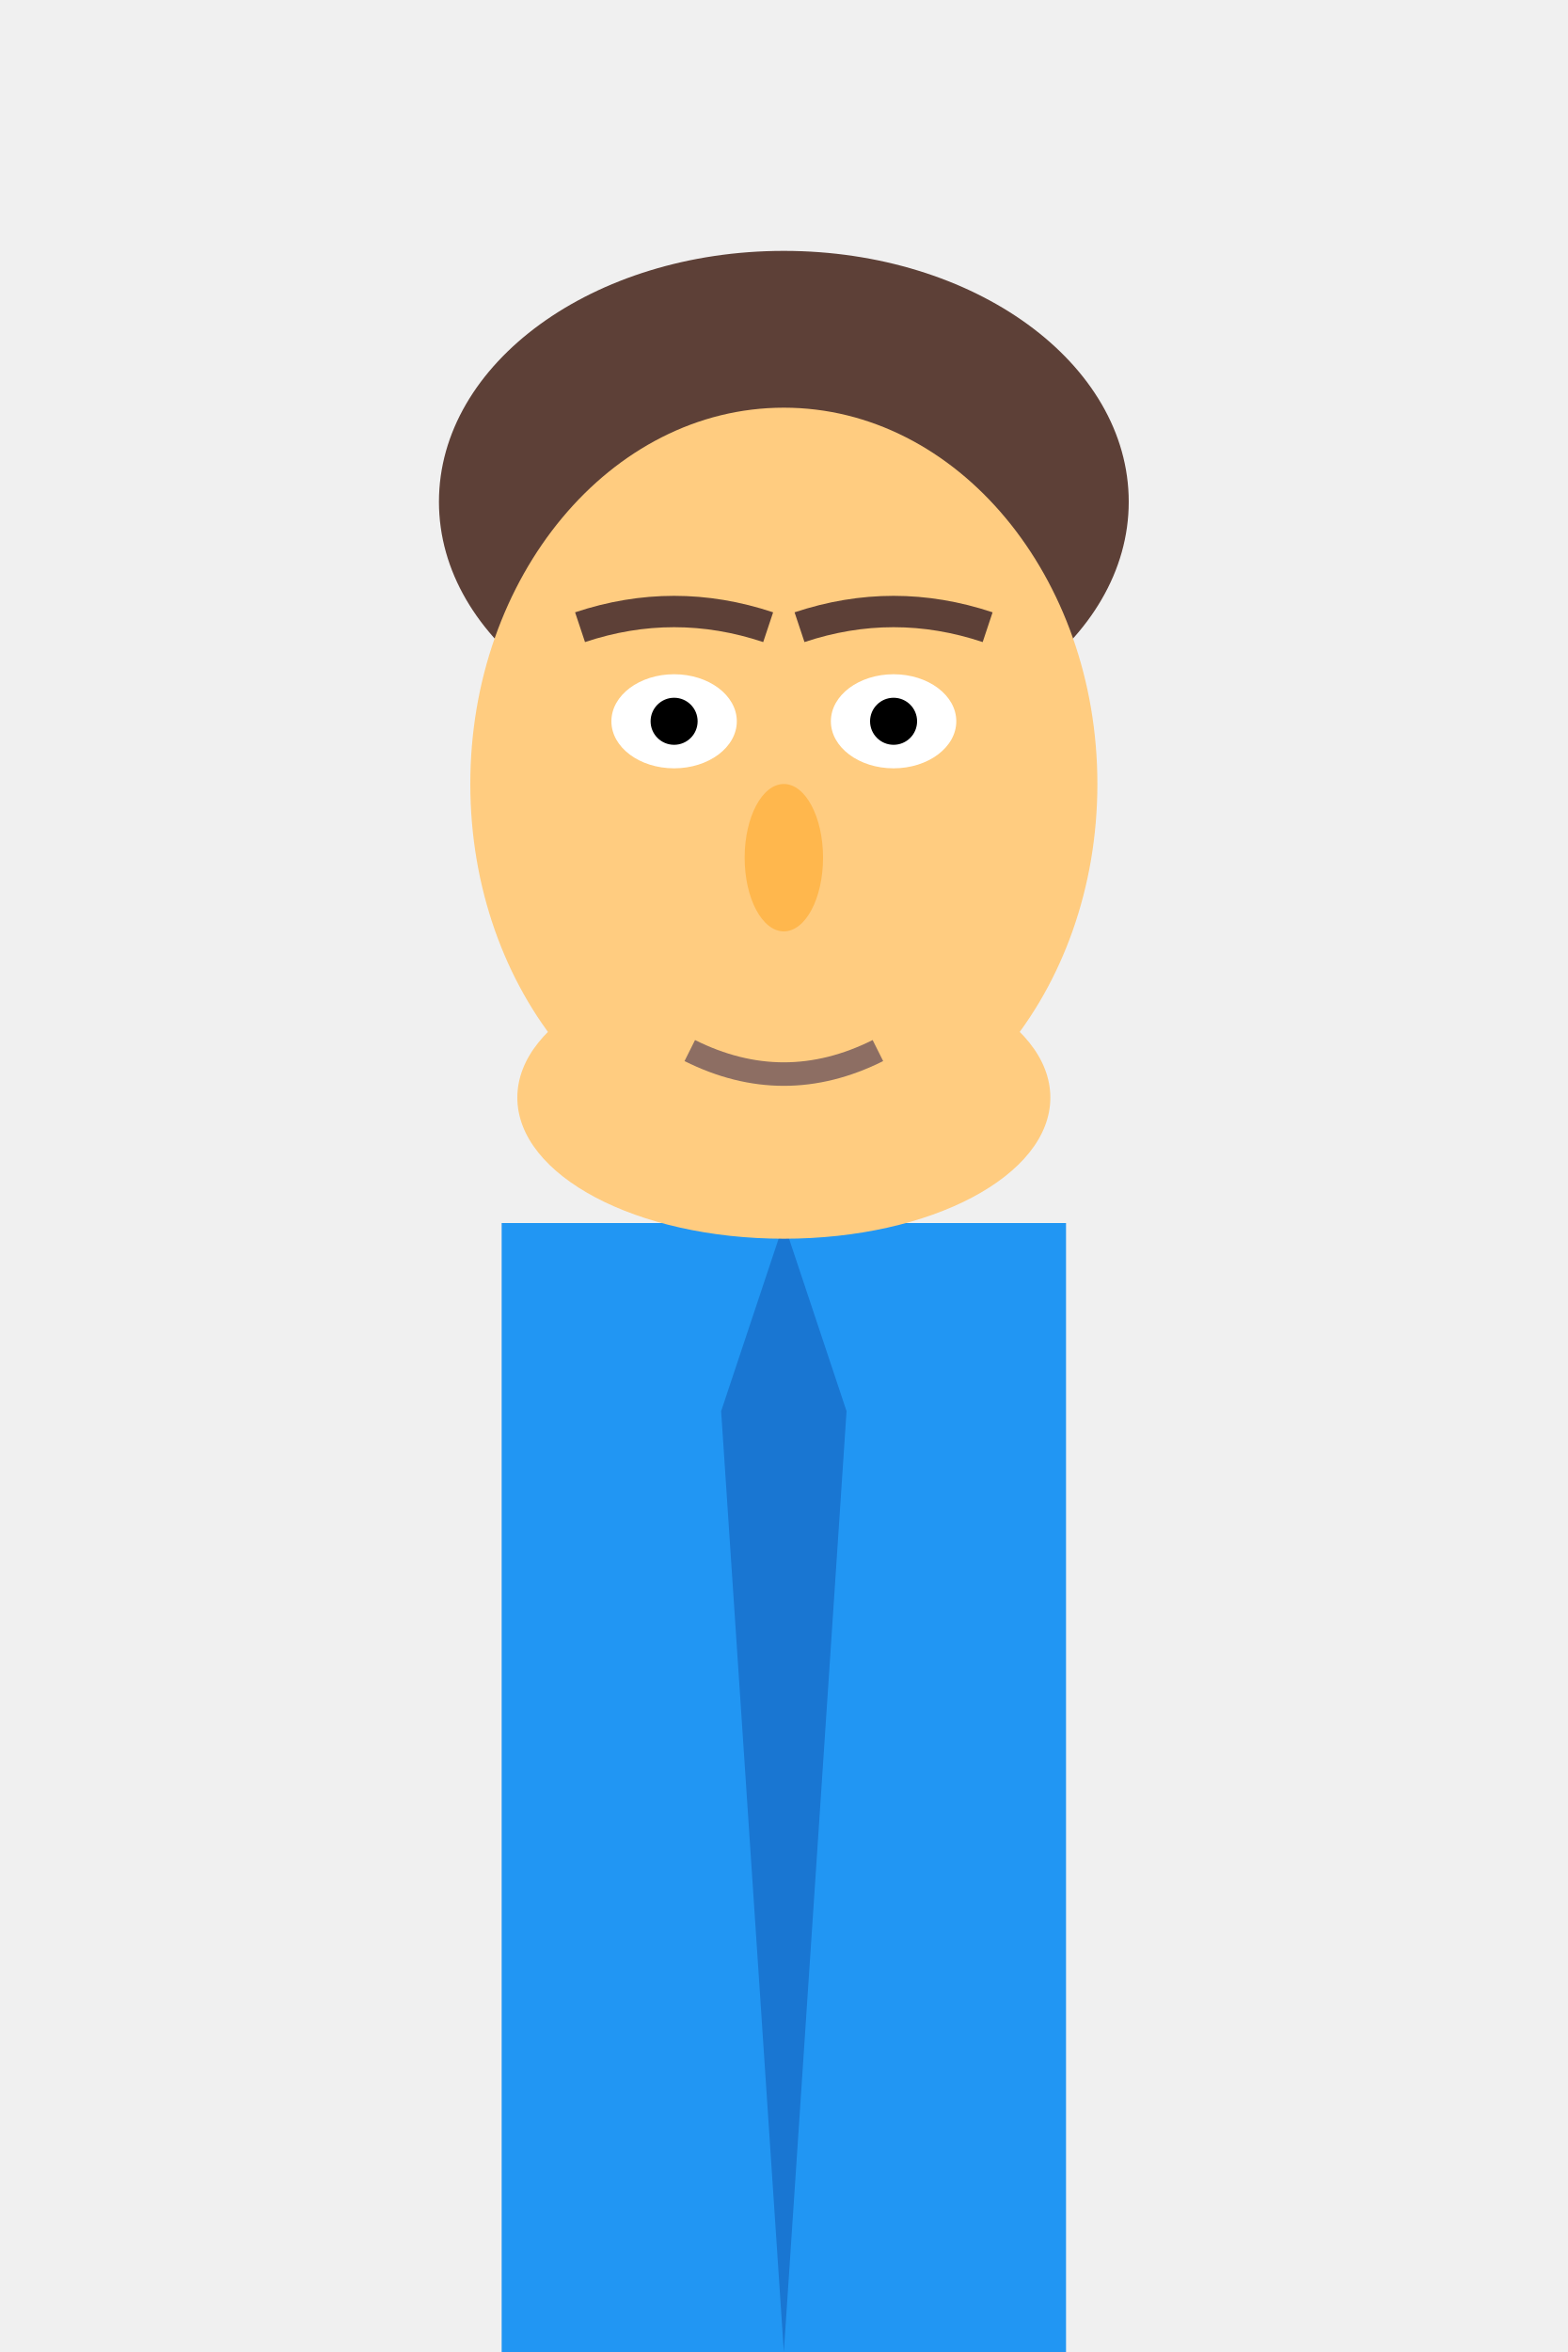
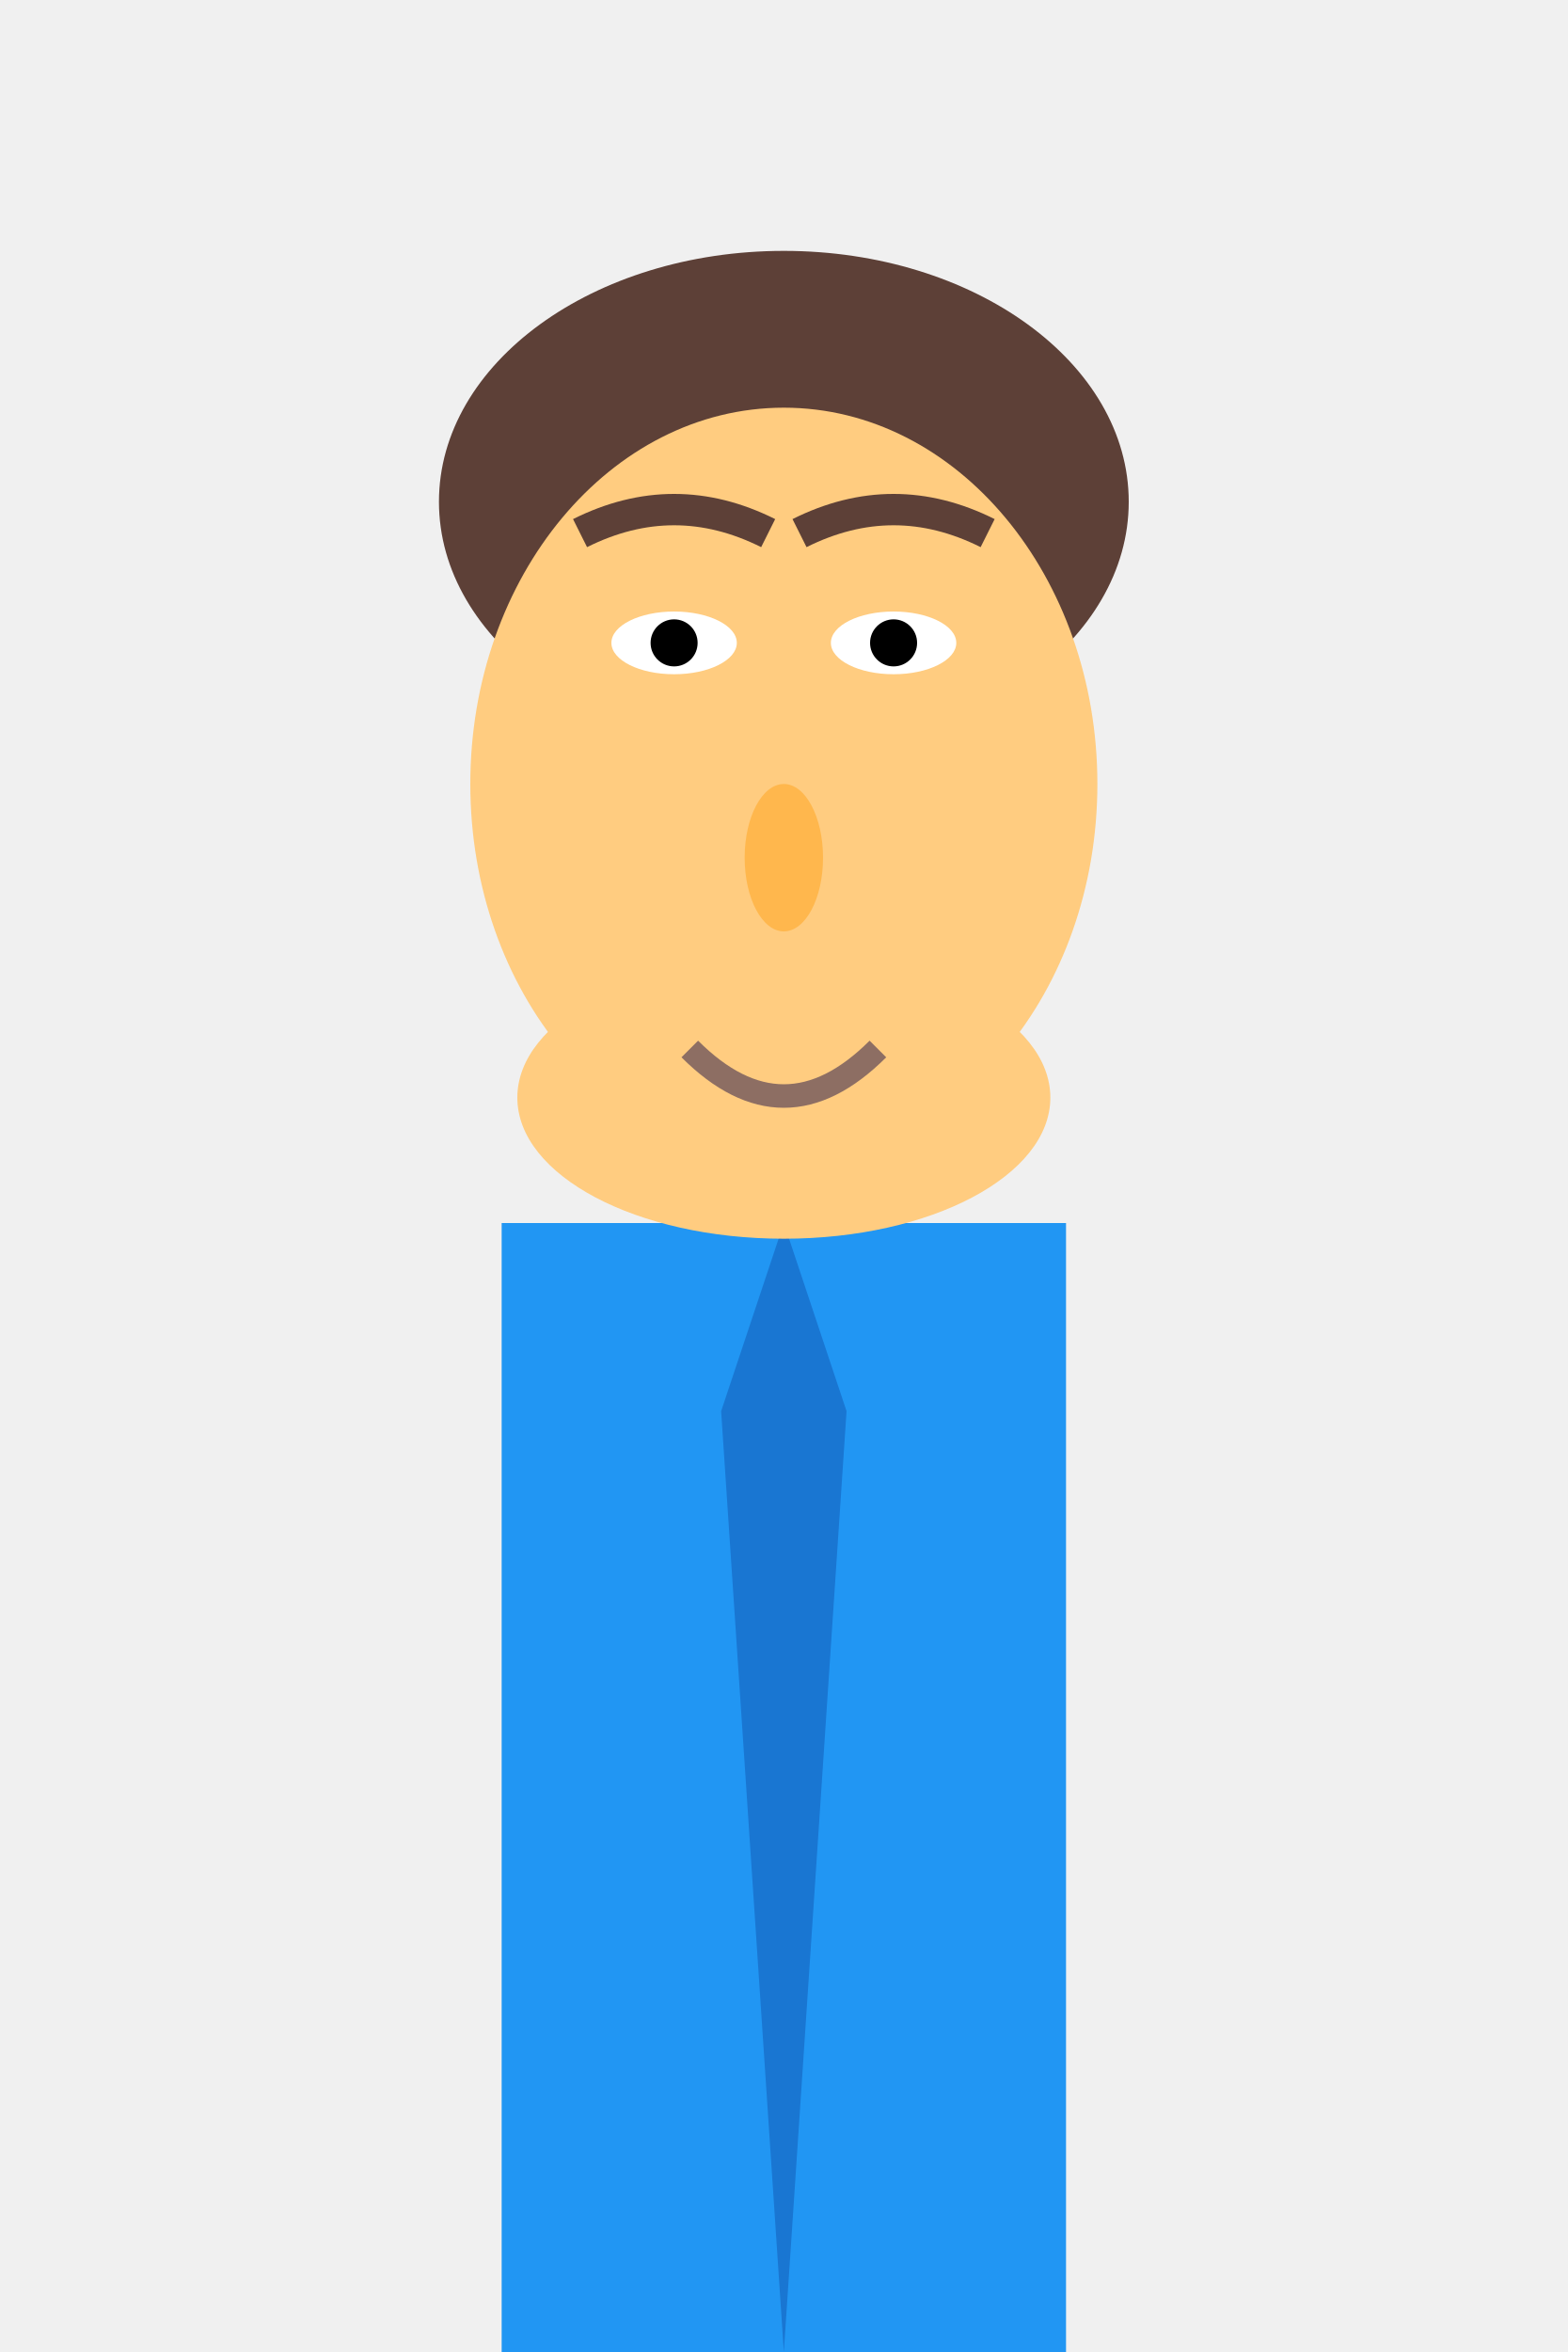
<svg xmlns="http://www.w3.org/2000/svg" viewBox="0 0 100 150" width="100" height="150" style="cursor: default;">
  <g id="body">
    <rect x="32" y="78" width="36" height="72" fill="#2196f3" style="cursor: pointer;" />
    <polygon points="50,78 46,90 50,150 54,90" fill="#1976d2" style="cursor: pointer;" />
  </g>
  <g id="head-top">
    <ellipse cx="50" cy="32" rx="22" ry="16" fill="#5d4037" style="cursor: pointer;" />
    <ellipse cx="50" cy="50" rx="20" ry="24" fill="#ffcc80" style="cursor: pointer;" />
-     <ellipse id="eye-left-white" cx="43" cy="46" rx="4" ry="3" fill="#ffffff" style="cursor: pointer;" />
-     <ellipse id="eye-right-white" cx="57" cy="46" rx="4" ry="3" fill="#ffffff" style="cursor: pointer;" />
-     <circle id="eye-left-pupil" class="pupil" cx="43" cy="46" r="1.5" fill="#000000" style="cursor: pointer;" />
-     <circle id="eye-right-pupil" class="pupil" cx="57" cy="46" r="1.5" fill="#000000" style="cursor: pointer;" />
+     <ellipse id="eye-left-white" cx="43" cy="41" rx="4" ry="2" fill="#ffffff" style="cursor: pointer;" />
+     <ellipse id="eye-right-white" cx="57" cy="41" rx="4" ry="2" fill="#ffffff" style="cursor: pointer;" />
+     <circle id="eye-left-pupil" class="pupil" cx="43" cy="41" r="1.5" fill="#000000" style="cursor: pointer;" ry="1.5" />
+     <circle id="eye-right-pupil" class="pupil" cx="57" cy="41" r="1.5" fill="#000000" style="cursor: pointer;" ry="1.5" />
    <circle id="eye-left-highlight" cx="42" cy="45" r="1" fill="#fff" opacity="0" style="cursor: pointer;" />
    <circle id="eye-right-highlight" cx="56" cy="45" r="1" fill="#fff" opacity="0" style="cursor: pointer;" />
-     <path id="brow-left-border" d="M37 42 Q43 40 49 42" stroke="#ffcc80" stroke-width="3" fill="none" style="cursor: pointer;" />
-     <path id="brow-left" d="M37 40 Q43 38 49 40" stroke="#5d4037" stroke-width="2" fill="none" style="cursor: pointer;" />
-     <path id="brow-right-border" d="M51 42 Q57 40 63 42" stroke="#ffcc80" stroke-width="3" fill="none" style="cursor: pointer;" />
-     <path id="brow-right" d="M51 40 Q57 38 63 40" stroke="#5d4037" stroke-width="2" fill="none" style="cursor: pointer;" />
+     <path id="brow-left" d="M37 34 Q43 31 49 34" stroke="#5d4037" stroke-width="2" fill="none" style="cursor: pointer;" />
+     <path id="brow-right" d="M51 34 Q57 31 63 34" stroke="#5d4037" stroke-width="2" fill="none" style="cursor: pointer;" />
    <ellipse cx="50.0" cy="54.7" rx="2.5" ry="4.7" fill="#ffb74d" style="cursor: pointer;" class="" />
  </g>
  <g id="head-bottom">
    <ellipse cx="50" cy="70" rx="17" ry="9" fill="#ffcc80" style="cursor: pointer;" />
-     <path id="mouth-closed" d="M44 67 Q50 70 56 67" stroke="#8d6e63" stroke-width="1.5" fill="none" style="cursor: pointer;" />
+     <path id="mouth-closed" d="M44 52 Q50 58 56 52" stroke="#8d6e63" stroke-width="1.5" fill="none" style="cursor: pointer;" class="" transform="translate(0.0, 14.9)" />
    <ellipse id="mouth-open" cx="50" cy="68" rx="5" ry="3" fill="#5d4037" opacity="0" style="cursor: pointer;" />
  </g>
</svg>
